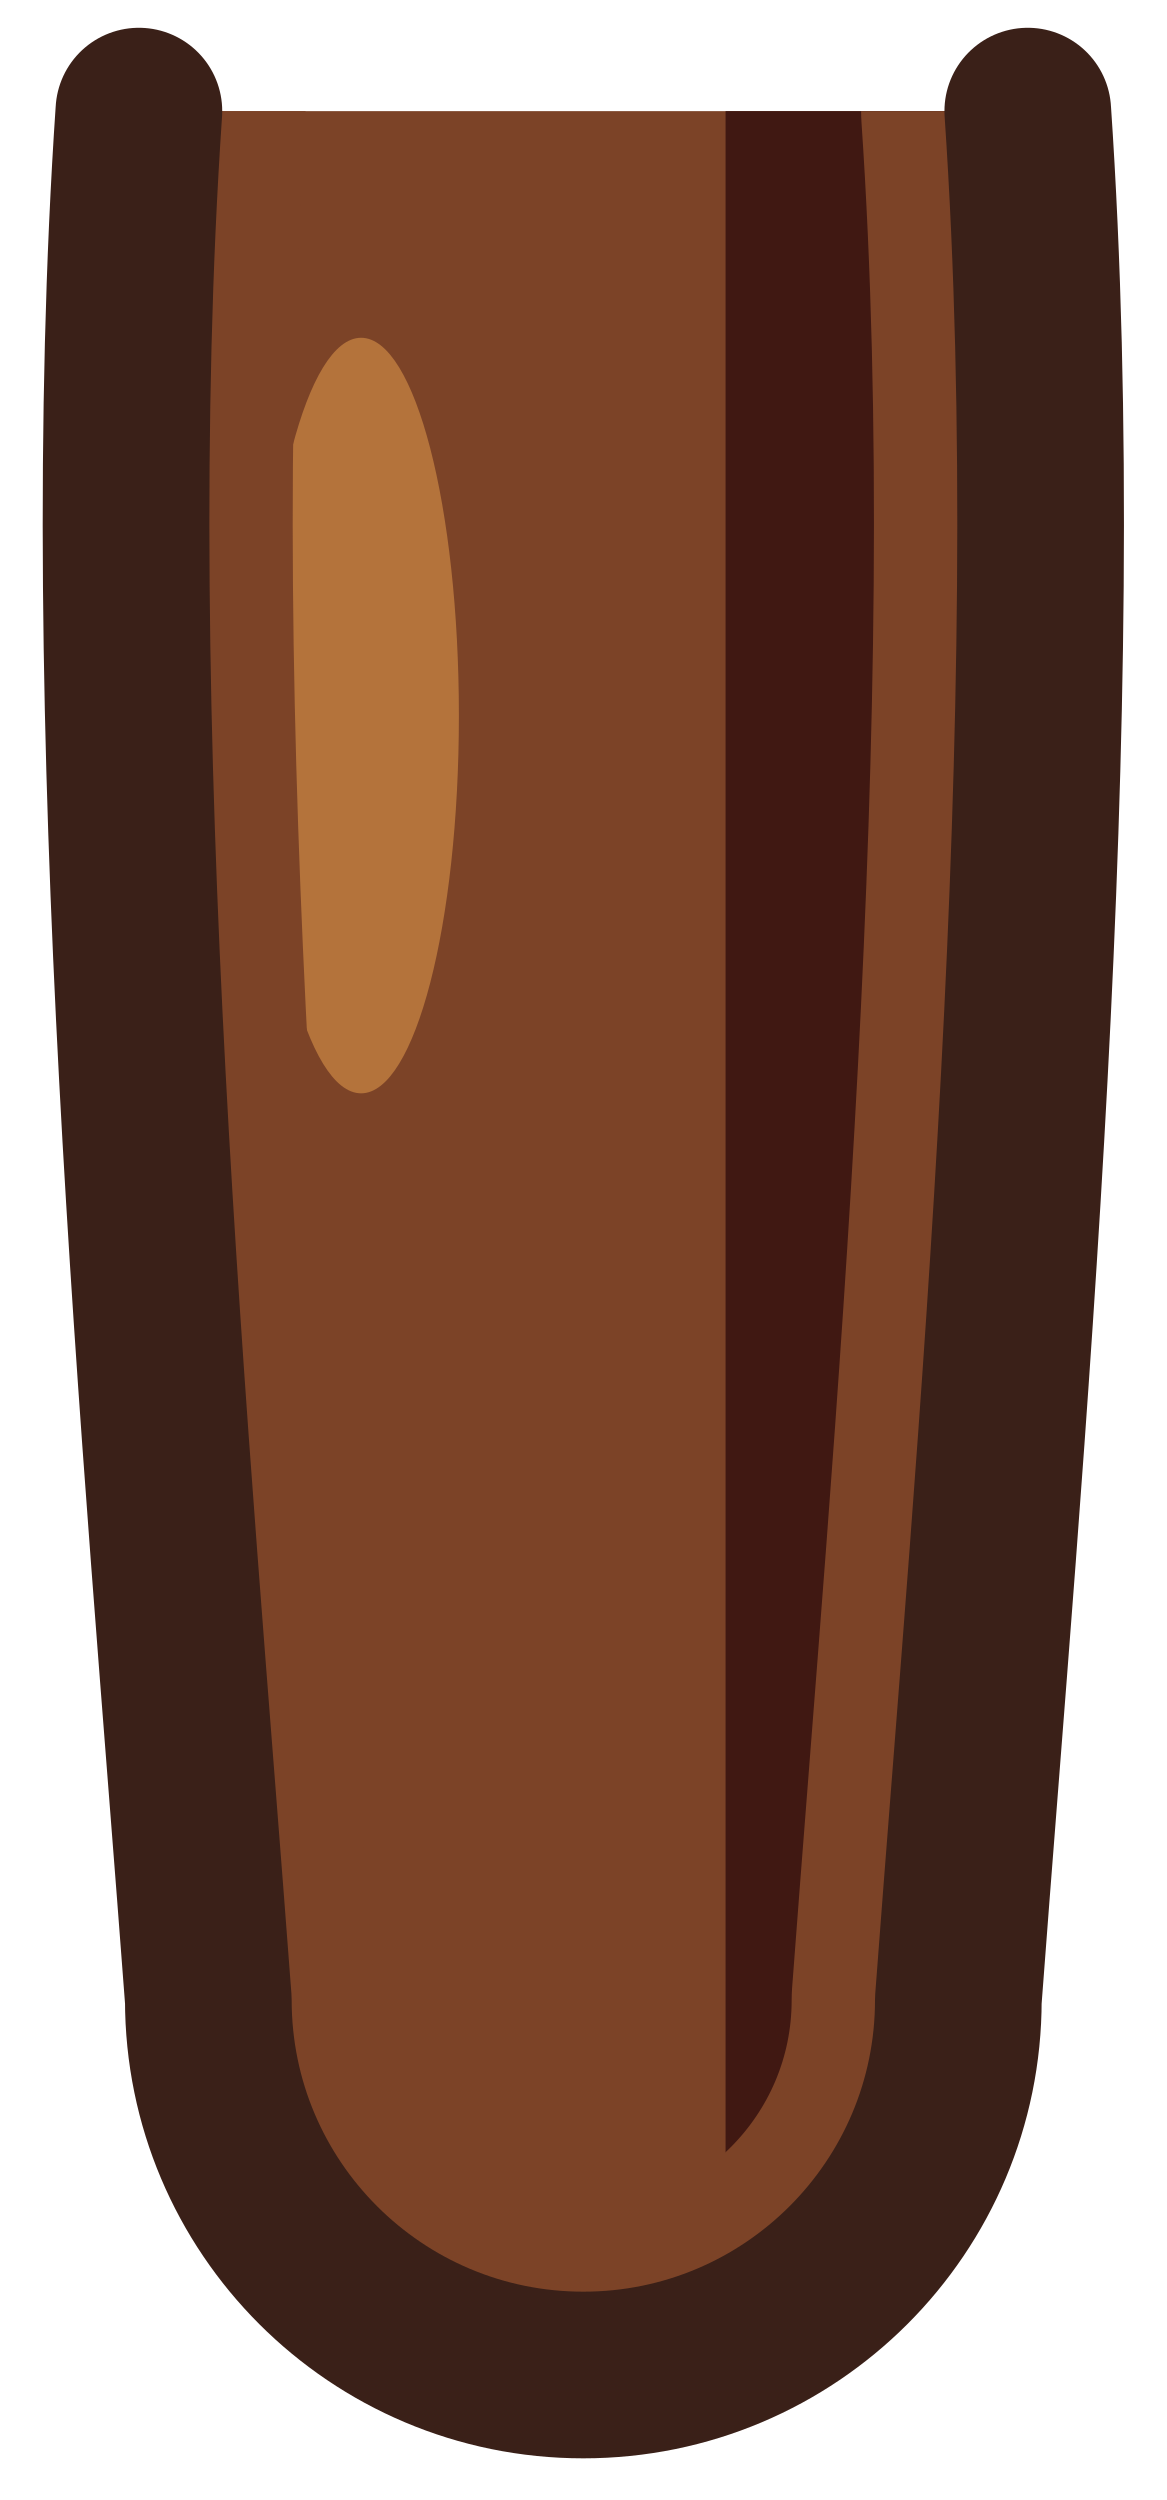
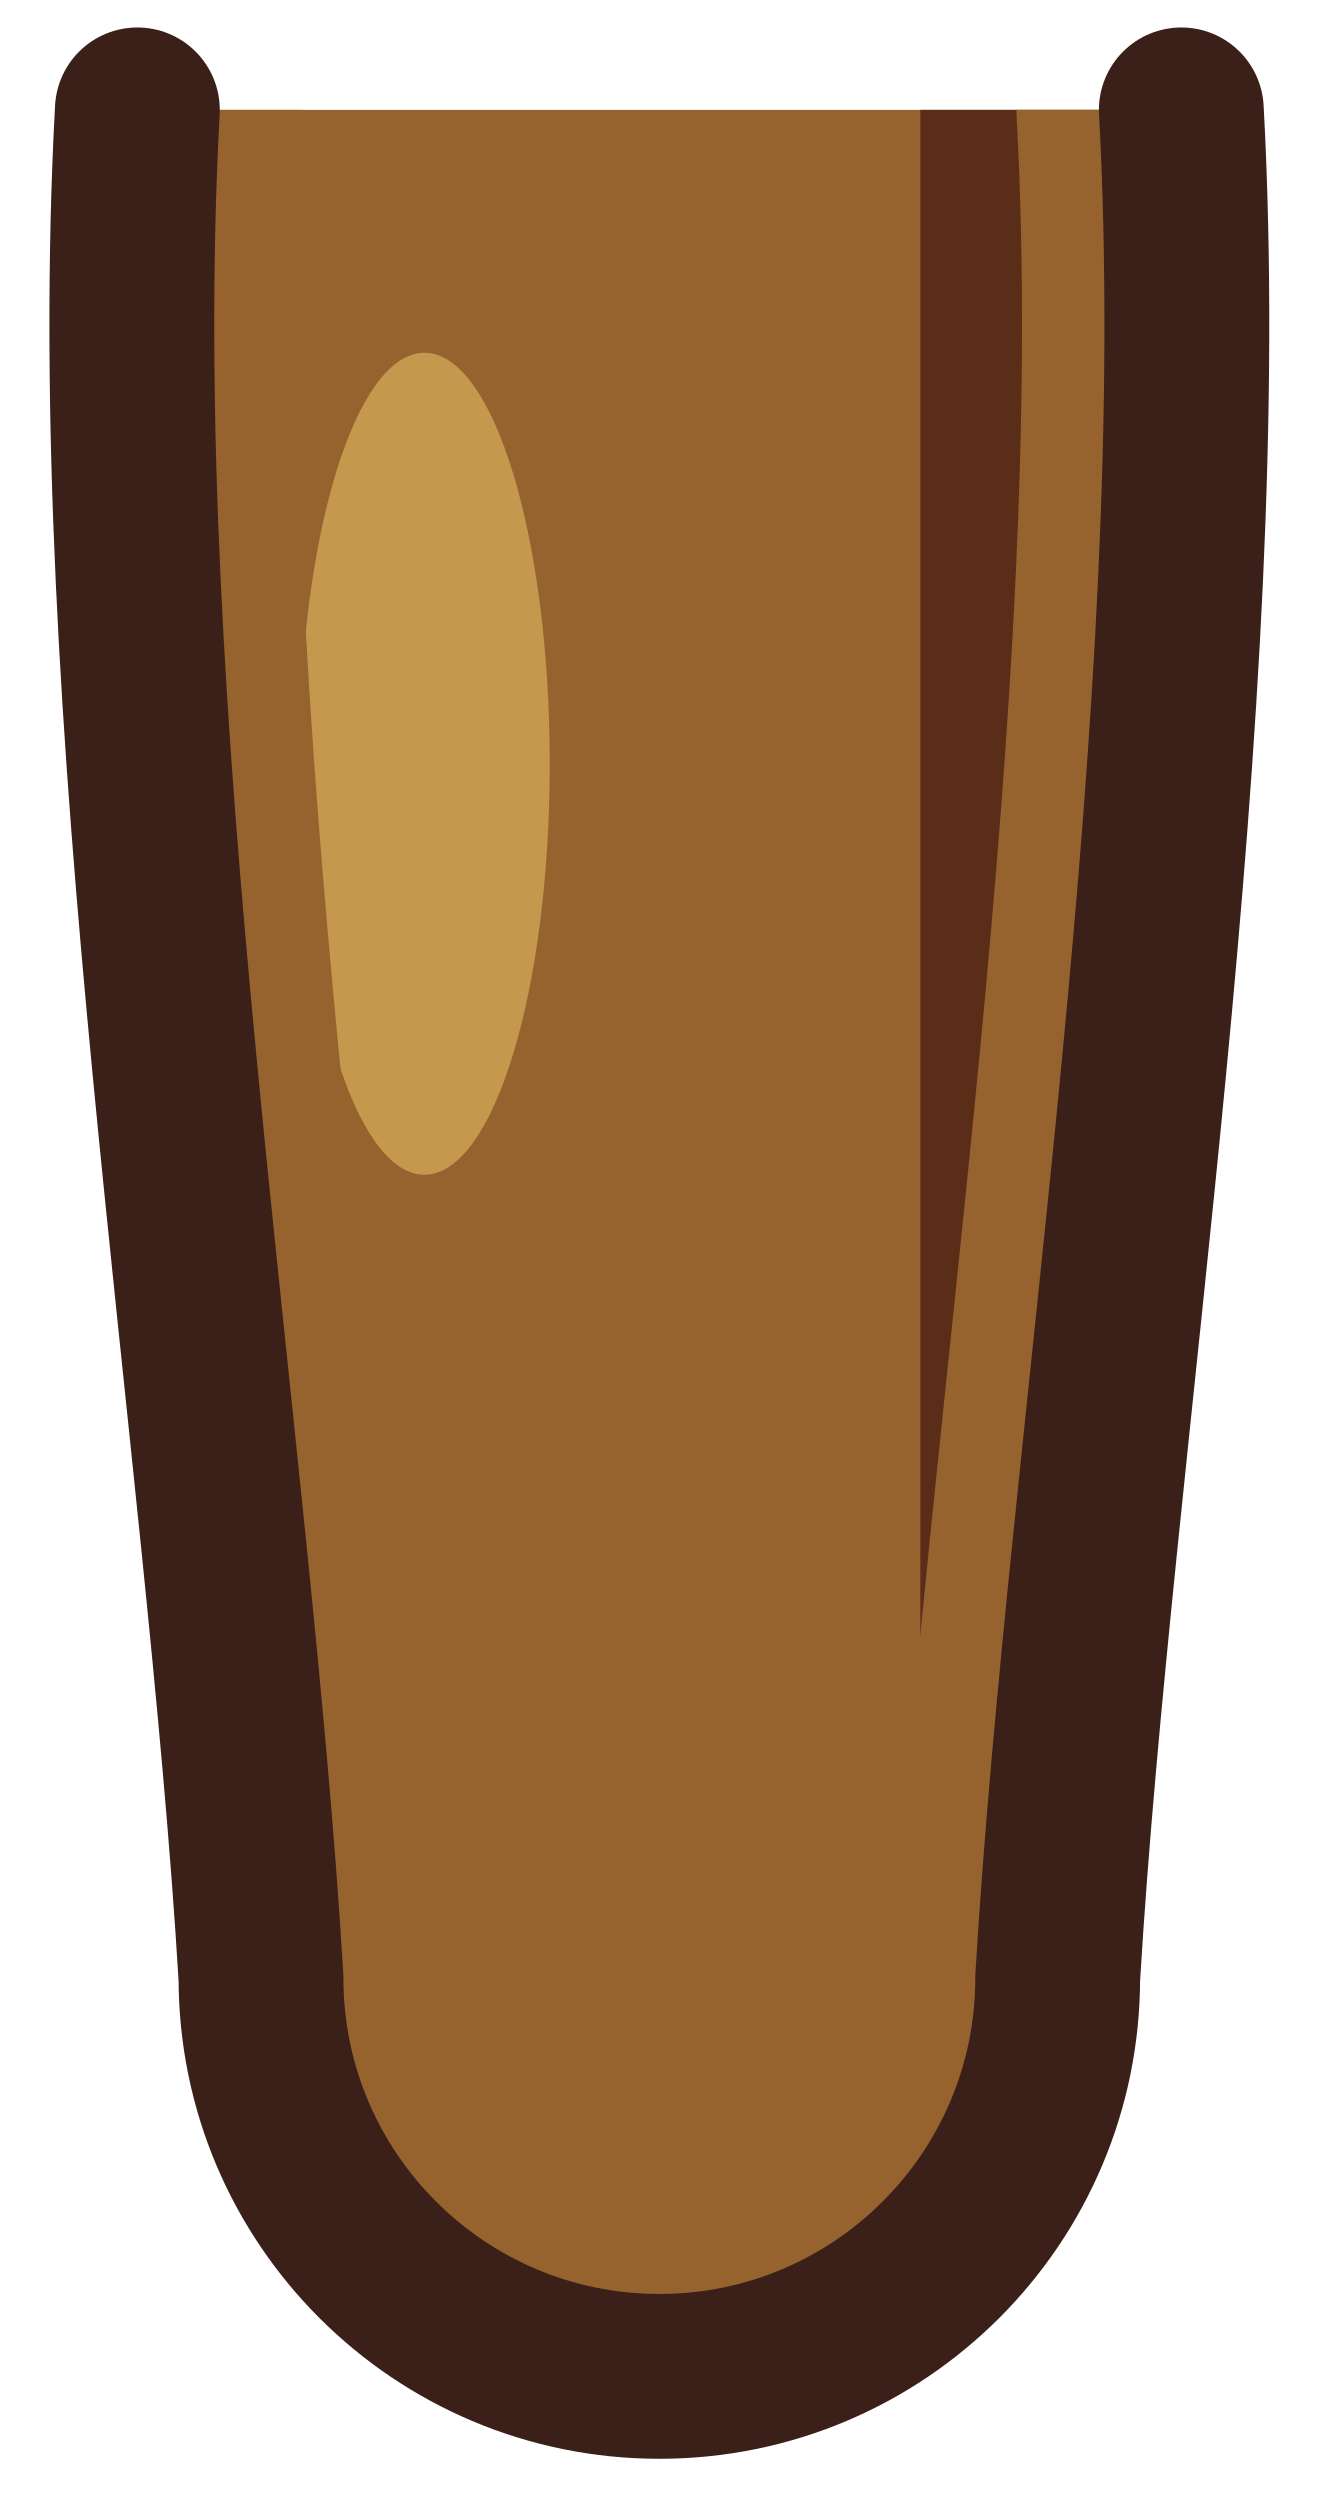
- <svg xmlns="http://www.w3.org/2000/svg" width="42" height="90" viewBox="116 210 42 90" shape-rendering="geometricPrecision">
-   <path d="M 121,214 L 153,214 C 154.5,236 152,262 150.5,282 A 13.5 13.5 0 0 1 123.5,282 C 122,262 119.5,236 121,214 Z" fill="#7c4327" />
+ <svg xmlns="http://www.w3.org/2000/svg" width="48" height="91" viewBox="113 210 48 91" shape-rendering="geometricPrecision">
+   <path d="M 118,214 L 156,214 C 157.2,236 152.7,262 151.5,282 A 14.5 14.5 0 0 1 122.5,282 C 121.3,262 116.8,236 118,214 Z" fill="#96632f" />
  <defs>
    <clipPath id="al">
-       <path d="M 121,214 L 153,214 C 154.5,236 152,262 150.5,282 A 13.5 13.5 0 0 1 123.5,282 C 122,262 119.5,236 121,214 Z" />
+       <path d="M 118,214 L 156,214 C 157.2,236 152.7,262 151.5,282 A 14.5 14.5 0 0 1 122.5,282 C 121.3,262 116.8,236 118,214 Z" />
    </clipPath>
  </defs>
  <g clip-path="url(#al)">
-     <path d="M 142.12,184 L 181,184 L 181,312 L 142.12,312 Z" fill="#401812" />
-     <ellipse cx="129" cy="235.76" rx="3.52" ry="13.6" fill="#b4733b" />
-     <path d="M 153,214 C 154.5,236 152,262 150.5,282 A 13.5 13.5 0 0 1 123.5,282 C 122,262 119.5,236 121,214" fill="none" stroke="#7c4327" stroke-width="12" stroke-linecap="round" stroke-linejoin="round" />
+     <path d="M 146.5,184 L 181,184 L 181,312 L 146.5,312 Z" fill="#5a2d19" />
+     <ellipse cx="128.45" cy="237.8" rx="4.56" ry="14.96" fill="#c5994d" />
+     <path d="M 156,214 C 157.2,236 152.7,262 151.5,282 A 14.5 14.5 0 0 1 122.5,282 C 121.3,262 116.8,236 118,214" fill="none" stroke="#96632f" stroke-width="12" stroke-linecap="round" stroke-linejoin="round" />
  </g>
-   <path d="M 153,214 C 154.5,236 152,262 150.5,282 A 13.5 13.5 0 0 1 123.5,282 C 122,262 119.5,236 121,214" fill="none" stroke="#3a2018" stroke-width="6" stroke-linecap="round" stroke-linejoin="round" />
+   <path d="M 156,214 C 157.2,236 152.7,262 151.5,282 A 14.5 14.5 0 0 1 122.5,282 C 121.3,262 116.8,236 118,214" fill="none" stroke="#3a2018" stroke-width="6" stroke-linecap="round" stroke-linejoin="round" />
</svg>
